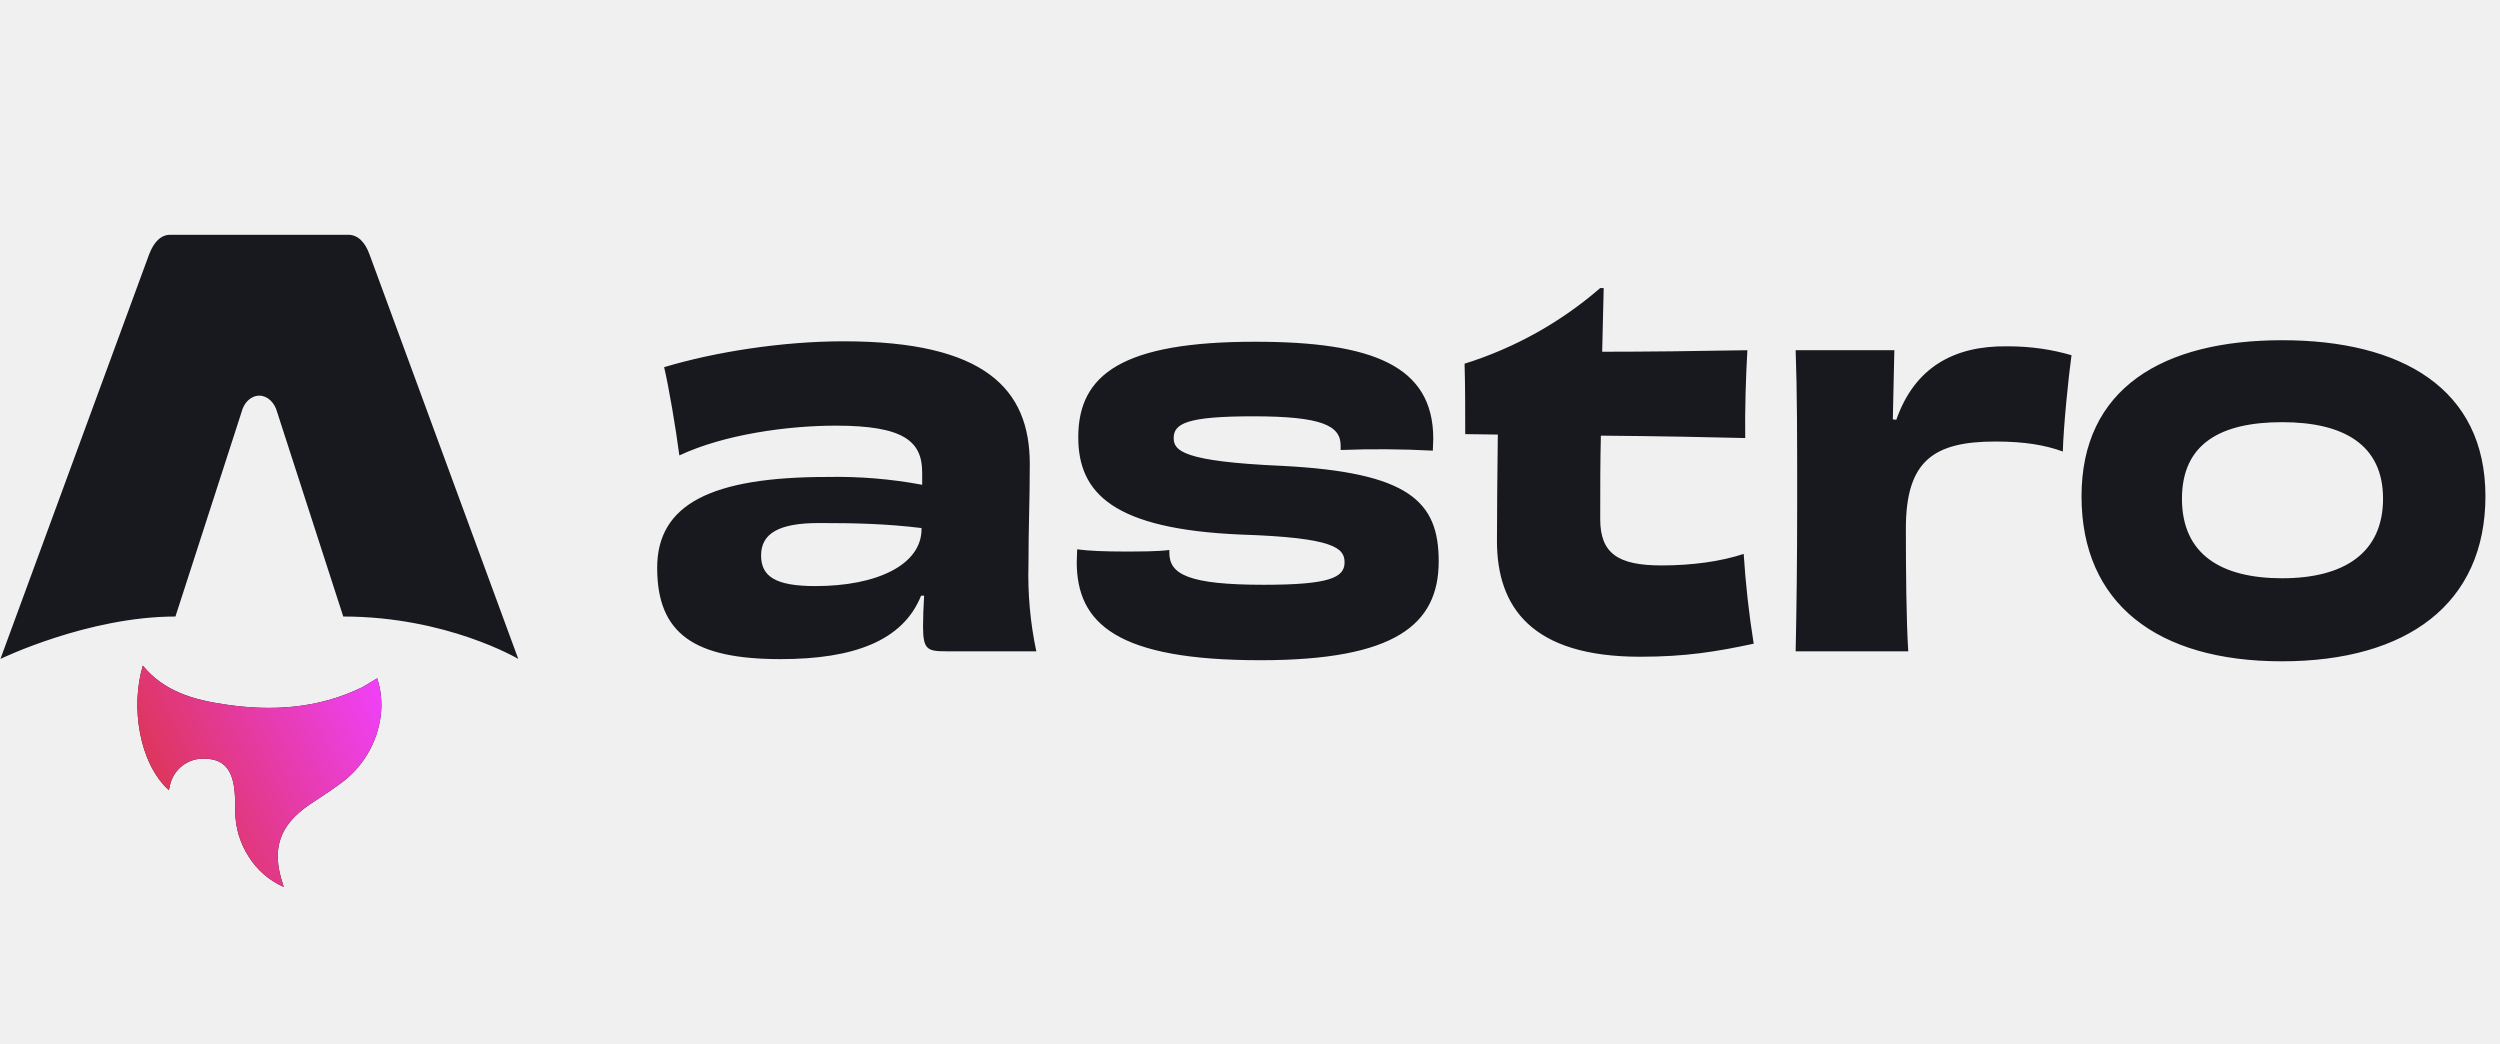
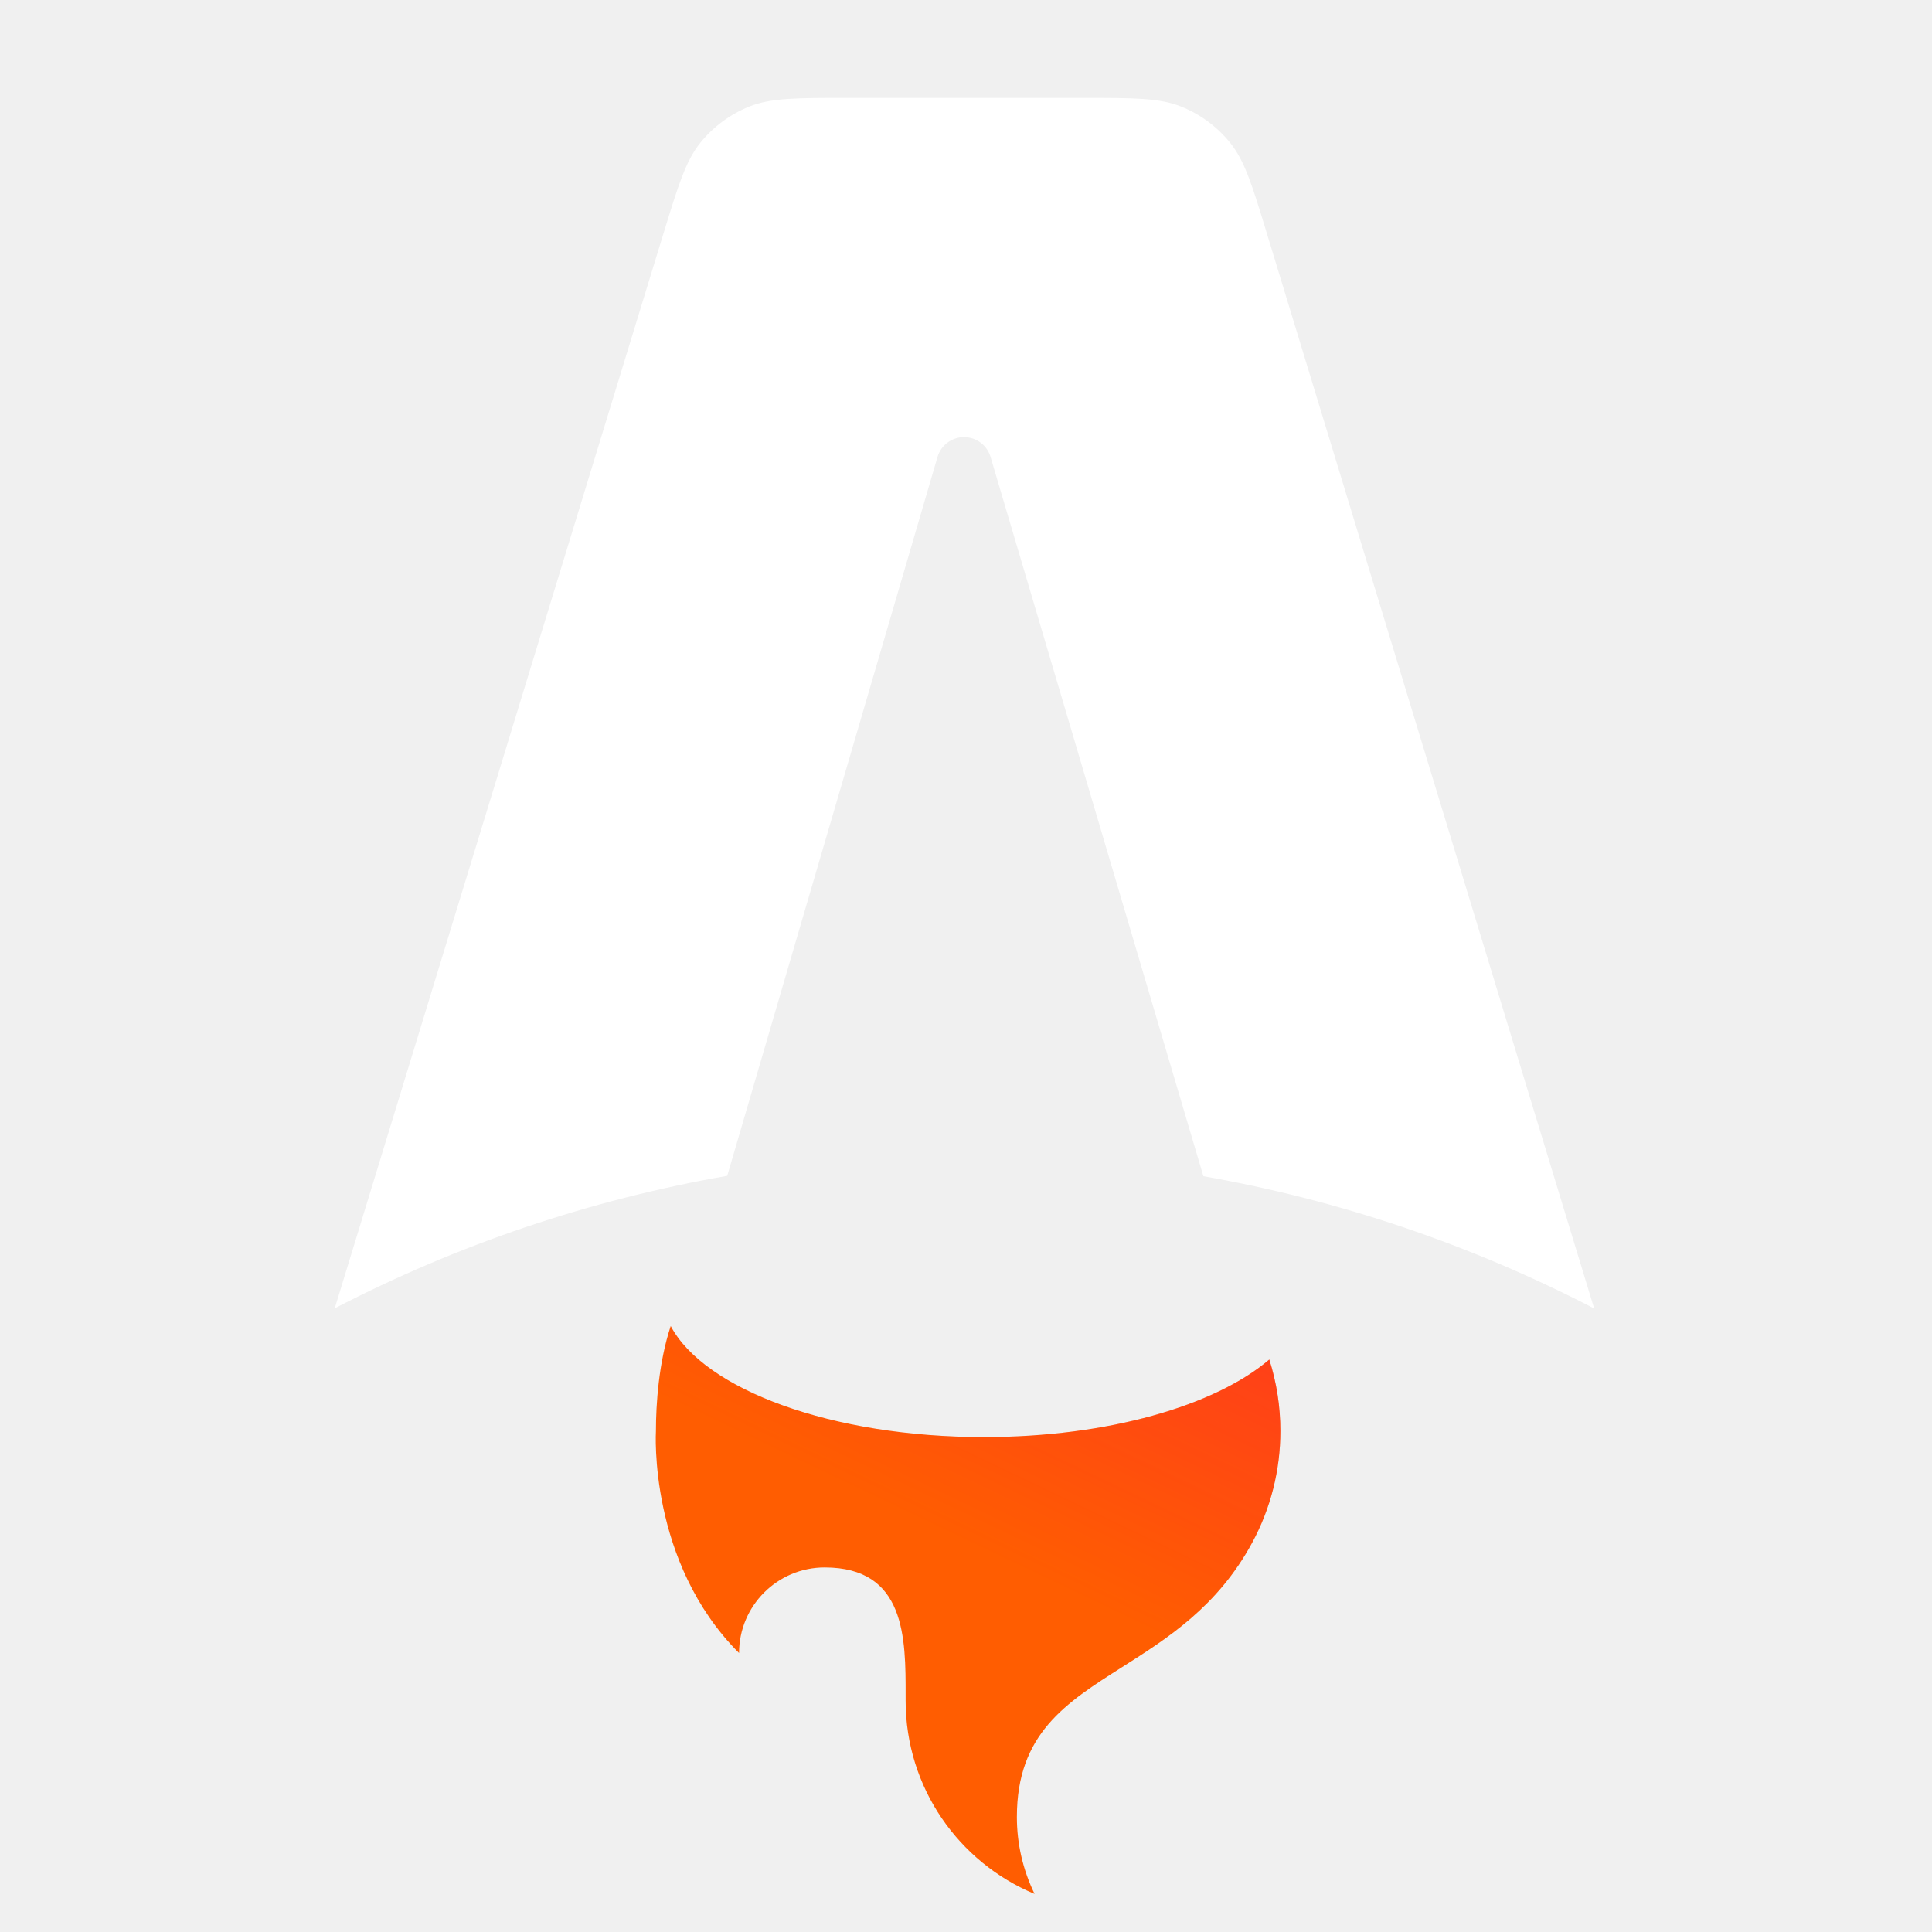
- <svg xmlns="http://www.w3.org/2000/svg" fill="none" width="115" height="48">
-   <path fill="#17191E" d="M7.77 36.35C6.4 35.11 6 32.51 6.57 30.62c.99 1.2 2.35 1.57 3.75 1.78 2.18.33 4.31.2 6.33-.78.23-.12.44-.27.7-.42.18.55.23 1.1.17 1.67a4.56 4.56 0 0 1-1.94 3.23c-.43.32-.9.61-1.34.91-1.38.94-1.76 2.03-1.24 3.62l.05.17a3.63 3.63 0 0 1-1.6-1.38 3.87 3.87 0 0 1-.63-2.1c0-.37 0-.74-.05-1.1-.13-.9-.55-1.3-1.33-1.32a1.56 1.56 0 0 0-1.63 1.26c0 .06-.03.12-.05.2Z" />
-   <path fill="url(#a)" d="M7.77 36.35C6.4 35.11 6 32.51 6.57 30.62c.99 1.2 2.35 1.57 3.75 1.78 2.18.33 4.31.2 6.33-.78.23-.12.44-.27.7-.42.18.55.23 1.1.17 1.67a4.56 4.56 0 0 1-1.94 3.23c-.43.32-.9.61-1.34.91-1.38.94-1.76 2.03-1.24 3.62l.05.17a3.63 3.63 0 0 1-1.6-1.38 3.87 3.87 0 0 1-.63-2.1c0-.37 0-.74-.05-1.1-.13-.9-.55-1.3-1.33-1.32a1.56 1.56 0 0 0-1.63 1.26c0 .06-.03.12-.05.2Z" />
-   <path fill="#17191E" d="M.02 30.31s4.02-1.95 8.05-1.95l3.04-9.4c.11-.45.44-.76.82-.76.37 0 .7.31.82.76l3.04 9.4c4.77 0 8.05 1.95 8.05 1.95L17 11.71c-.2-.56-.53-.91-.98-.91H7.83c-.44 0-.76.35-.97.9L.02 30.31Zm42.37-5.97c0 1.64-2.05 2.62-4.88 2.62-1.85 0-2.5-.45-2.5-1.41 0-1 .8-1.49 2.65-1.49 1.67 0 3.09.03 4.73.23v.05Zm.03-2.04a21.37 21.37 0 0 0-4.37-.36c-5.32 0-7.82 1.25-7.82 4.18 0 3.04 1.71 4.2 5.68 4.2 3.35 0 5.63-.84 6.46-2.92h.14c-.03.5-.05 1-.05 1.4 0 1.07.18 1.16 1.06 1.16h4.15a16.9 16.9 0 0 1-.36-4c0-1.67.06-2.93.06-4.62 0-3.45-2.07-5.64-8.56-5.64-2.8 0-5.9.48-8.26 1.19.22.93.54 2.83.7 4.06 2.04-.96 4.95-1.37 7.2-1.37 3.11 0 3.97.71 3.97 2.15v.57Zm11.37 3c-.56.07-1.33.07-2.12.07-.83 0-1.6-.03-2.12-.1l-.02.58c0 2.85 1.87 4.52 8.45 4.52 6.2 0 8.2-1.64 8.2-4.55 0-2.74-1.33-4.09-7.2-4.39-4.58-.2-4.99-.7-4.99-1.28 0-.66.59-1 3.65-1 3.18 0 4.03.43 4.03 1.35v.2a46.13 46.13 0 0 1 4.24.03l.02-.55c0-3.36-2.8-4.46-8.2-4.46-6.08 0-8.13 1.49-8.13 4.39 0 2.6 1.64 4.23 7.48 4.48 4.3.14 4.77.62 4.77 1.28 0 .7-.7 1.03-3.71 1.03-3.47 0-4.35-.48-4.35-1.47v-.13Zm19.82-12.05a17.5 17.5 0 0 1-6.24 3.48c.03.84.03 2.4.03 3.24l1.5.02c-.02 1.63-.04 3.6-.04 4.9 0 3.04 1.6 5.32 6.58 5.32 2.1 0 3.5-.23 5.23-.6a43.77 43.77 0 0 1-.46-4.13c-1.03.34-2.34.53-3.78.53-2 0-2.82-.55-2.82-2.13 0-1.37 0-2.65.03-3.84 2.57.02 5.13.07 6.64.11-.02-1.18.03-2.9.1-4.04-2.2.04-4.65.07-6.68.07l.07-2.93h-.16Zm13.46 6.04a767.33 767.33 0 0 1 .07-3.18H82.6c.07 1.96.07 3.98.07 6.92 0 2.95-.03 4.99-.07 6.93h5.18c-.09-1.37-.11-3.68-.11-5.65 0-3.1 1.26-4 4.12-4 1.33 0 2.28.16 3.1.46.03-1.16.26-3.43.4-4.43-.86-.25-1.81-.41-2.96-.41-2.46-.03-4.26.98-5.1 3.38l-.17-.02Zm22.55 3.65c0 2.5-1.8 3.66-4.64 3.66-2.81 0-4.61-1.1-4.61-3.66s1.82-3.52 4.61-3.52c2.82 0 4.64 1.03 4.64 3.52Zm4.71-.11c0-4.96-3.87-7.18-9.35-7.18-5.5 0-9.23 2.22-9.23 7.18 0 4.94 3.49 7.59 9.21 7.59 5.77 0 9.37-2.65 9.37-7.6Z" />
+ <svg xmlns="http://www.w3.org/2000/svg" viewBox="0 0 128 128">
  <defs>
-     <linearGradient id="a" x1="6.33" x2="19.43" y1="40.8" y2="34.6" gradientUnits="userSpaceOnUse">
-       <stop stop-color="#D83333" />
-       <stop offset="1" stop-color="#F041FF" />
+     <linearGradient id="a" x1="882.997" x2="638.955" y1="27.113" y2="866.902" gradientTransform="scale(.1)" gradientUnits="userSpaceOnUse">
+       <stop offset="0" stop-color="#000014" />
+       <stop offset="1" stop-color="#150426" />
+     </linearGradient>
+     <linearGradient id="b" x1="1001.68" x2="790.326" y1="652.45" y2="1094.91" gradientTransform="scale(.1)" gradientUnits="userSpaceOnUse">
+       <stop offset="0" stop-color="#ff1639" />
+       <stop offset="1" stop-color="#ff1639" stop-opacity="0" />
    </linearGradient>
  </defs>
+   <path fill="white" d="M81.504 9.465c.973 1.207 1.469 2.836 2.457 6.09l21.656 71.136a90.079 90.079 0 0 0-25.89-8.765L65.629 30.28a1.833 1.833 0 0 0-3.52.004L48.18 77.902a90.104 90.104 0 0 0-26.003 8.778l21.758-71.14c.996-3.25 1.492-4.876 2.464-6.083a8.023 8.023 0 0 1 3.243-2.398c1.433-.575 3.136-.575 6.535-.575H71.72c3.402 0 5.105 0 6.543.579a7.988 7.988 0 0 1 3.242 2.402Zm0 0" />
+   <path fill="#ff5d01" d="M84.094 90.074c-3.57 3.055-10.696 5.137-18.903 5.137-10.07 0-18.515-3.137-20.754-7.356-.8 2.418-.98 5.184-.98 6.954 0 0-.527 8.675 5.508 14.71a5.671 5.671 0 0 1 5.672-5.671c5.37 0 5.367 4.683 5.363 8.488v.336c0 5.773 3.527 10.719 8.543 12.805a11.62 11.62 0 0 1-1.172-5.098c0-5.508 3.23-7.555 6.988-9.938 2.989-1.894 6.309-4 8.594-8.222a15.513 15.513 0 0 0 1.875-7.41 15.55 15.55 0 0 0-.734-4.735Zm0 0" />
+   <path fill="url(#b)" d="M84.094 90.074c-3.57 3.055-10.696 5.137-18.903 5.137-10.07 0-18.515-3.137-20.754-7.356-.8 2.418-.98 5.184-.98 6.954 0 0-.527 8.675 5.508 14.71a5.671 5.671 0 0 1 5.672-5.671c5.37 0 5.367 4.683 5.363 8.488v.336c0 5.773 3.527 10.719 8.543 12.805a11.62 11.62 0 0 1-1.172-5.098c0-5.508 3.23-7.555 6.988-9.938 2.989-1.894 6.309-4 8.594-8.222a15.513 15.513 0 0 0 1.875-7.41 15.55 15.55 0 0 0-.734-4.735Zm0 0" />
</svg>
